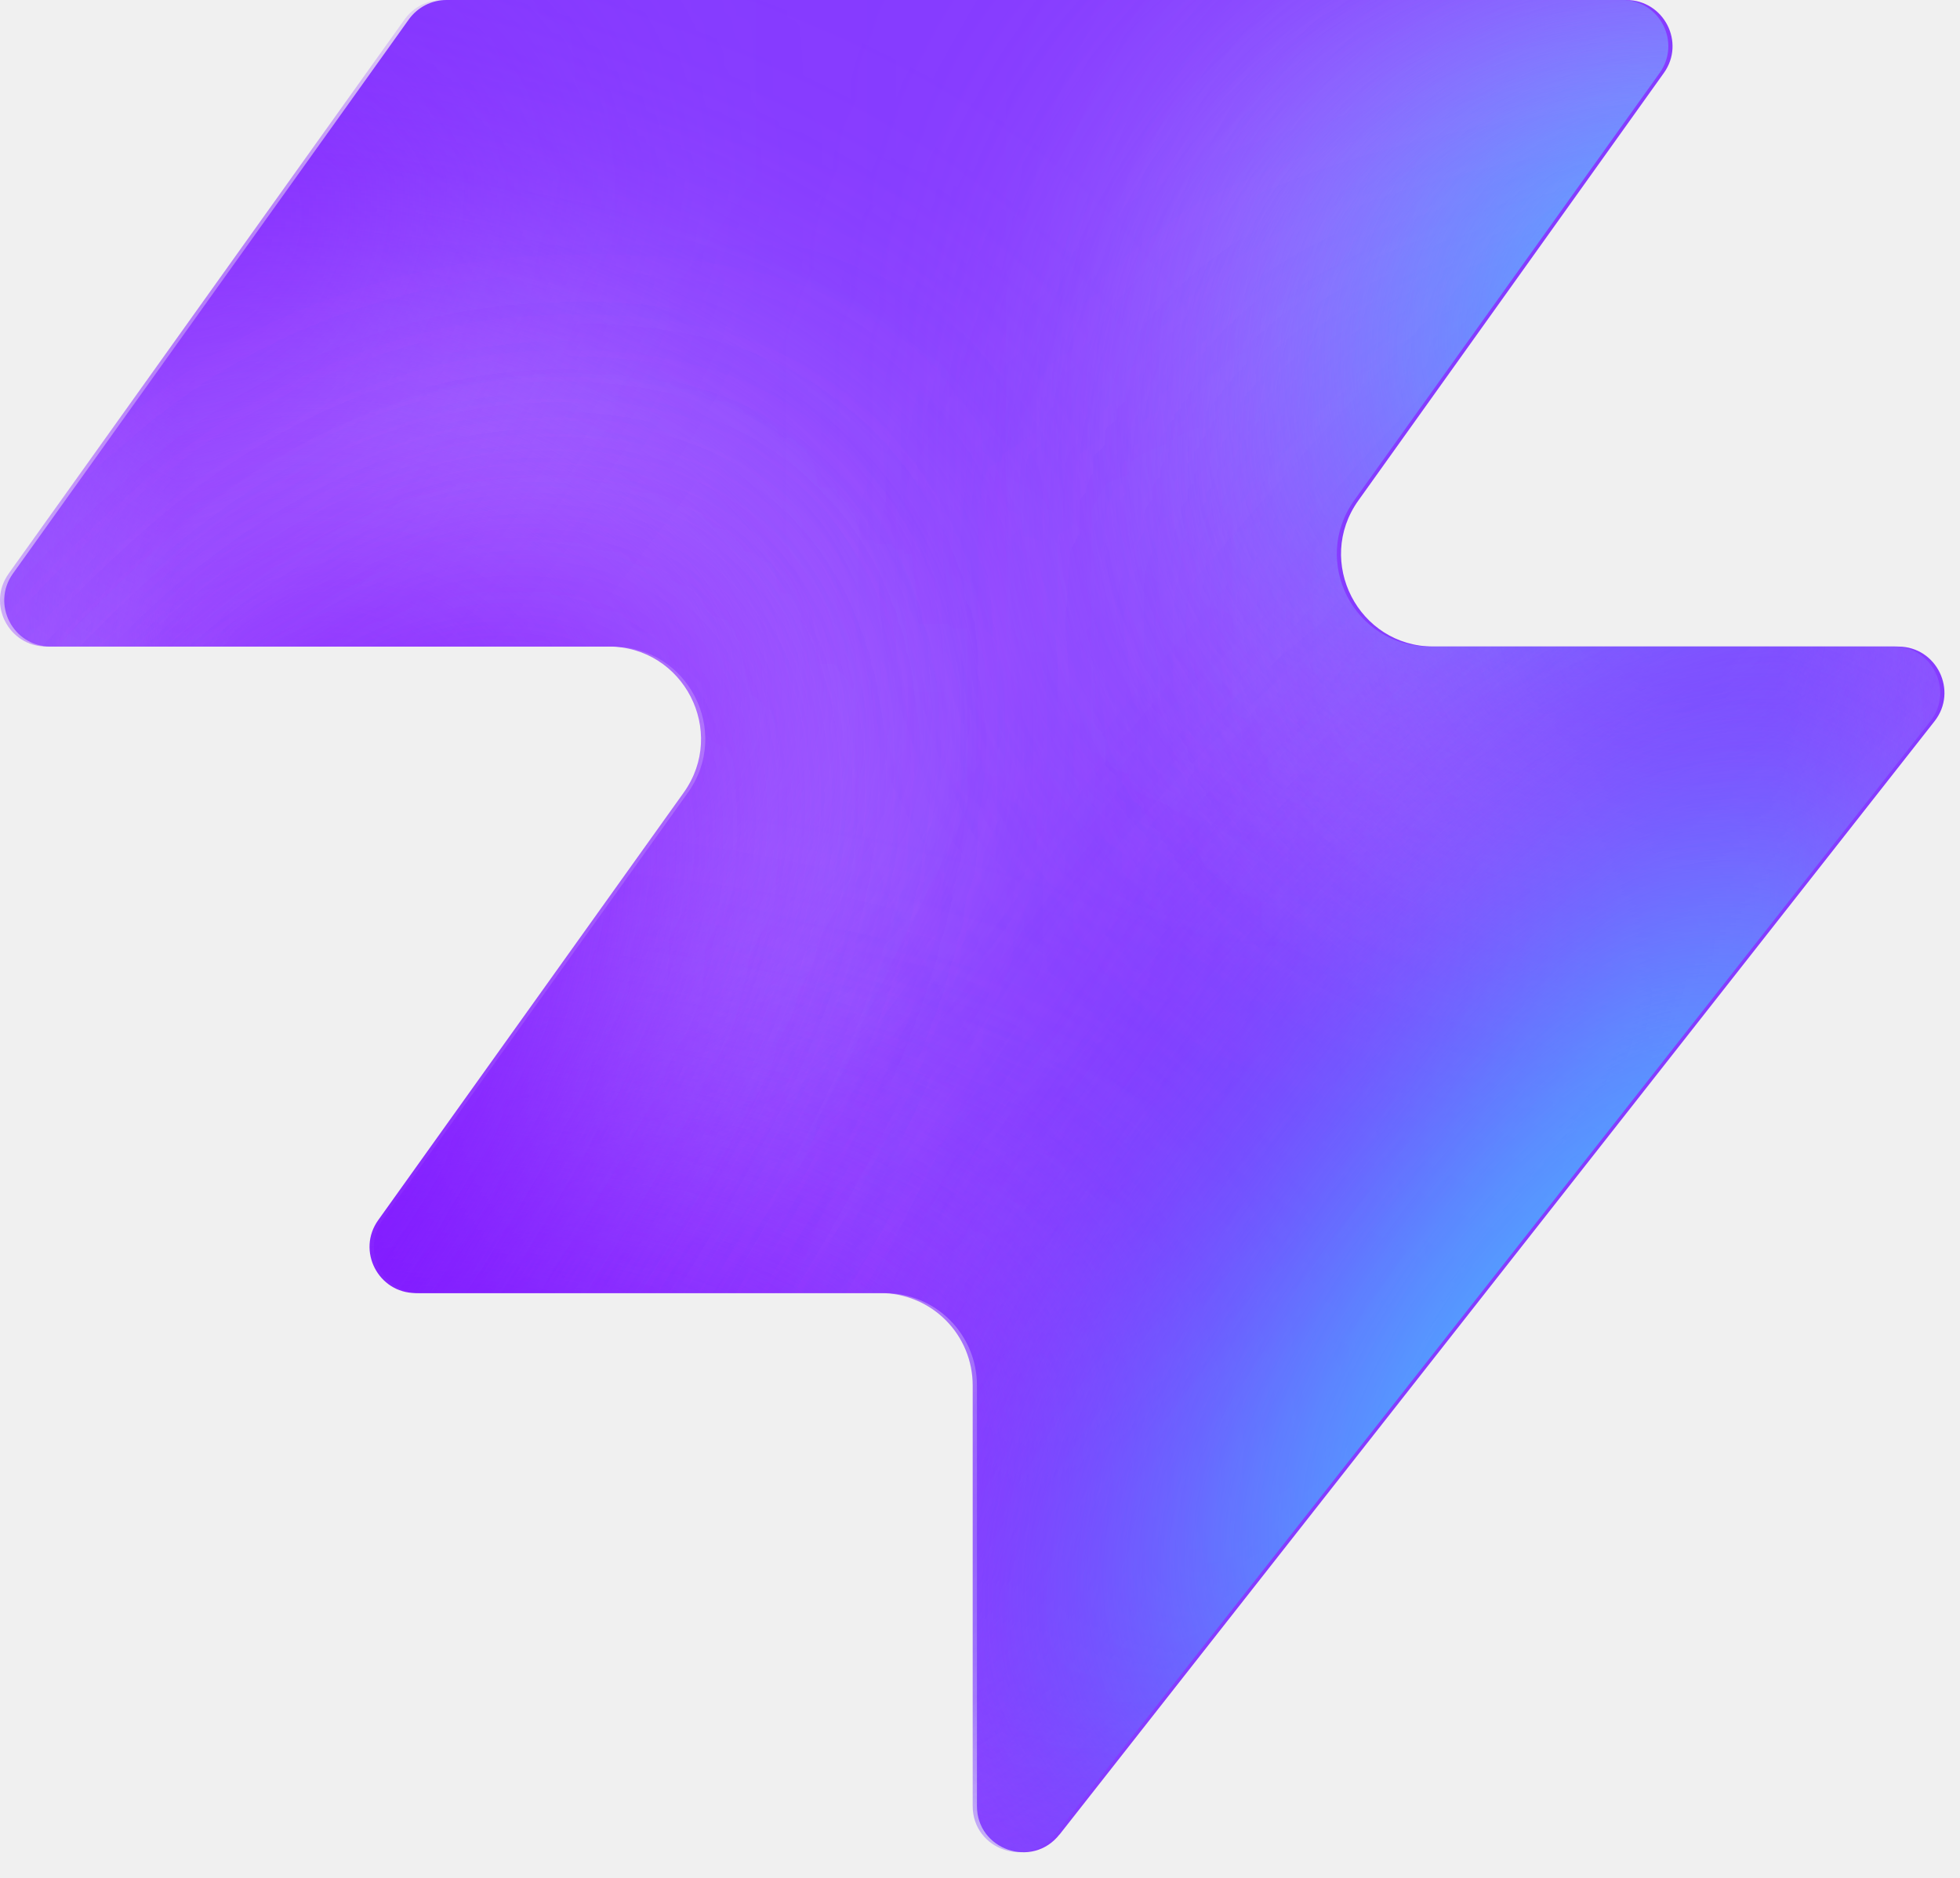
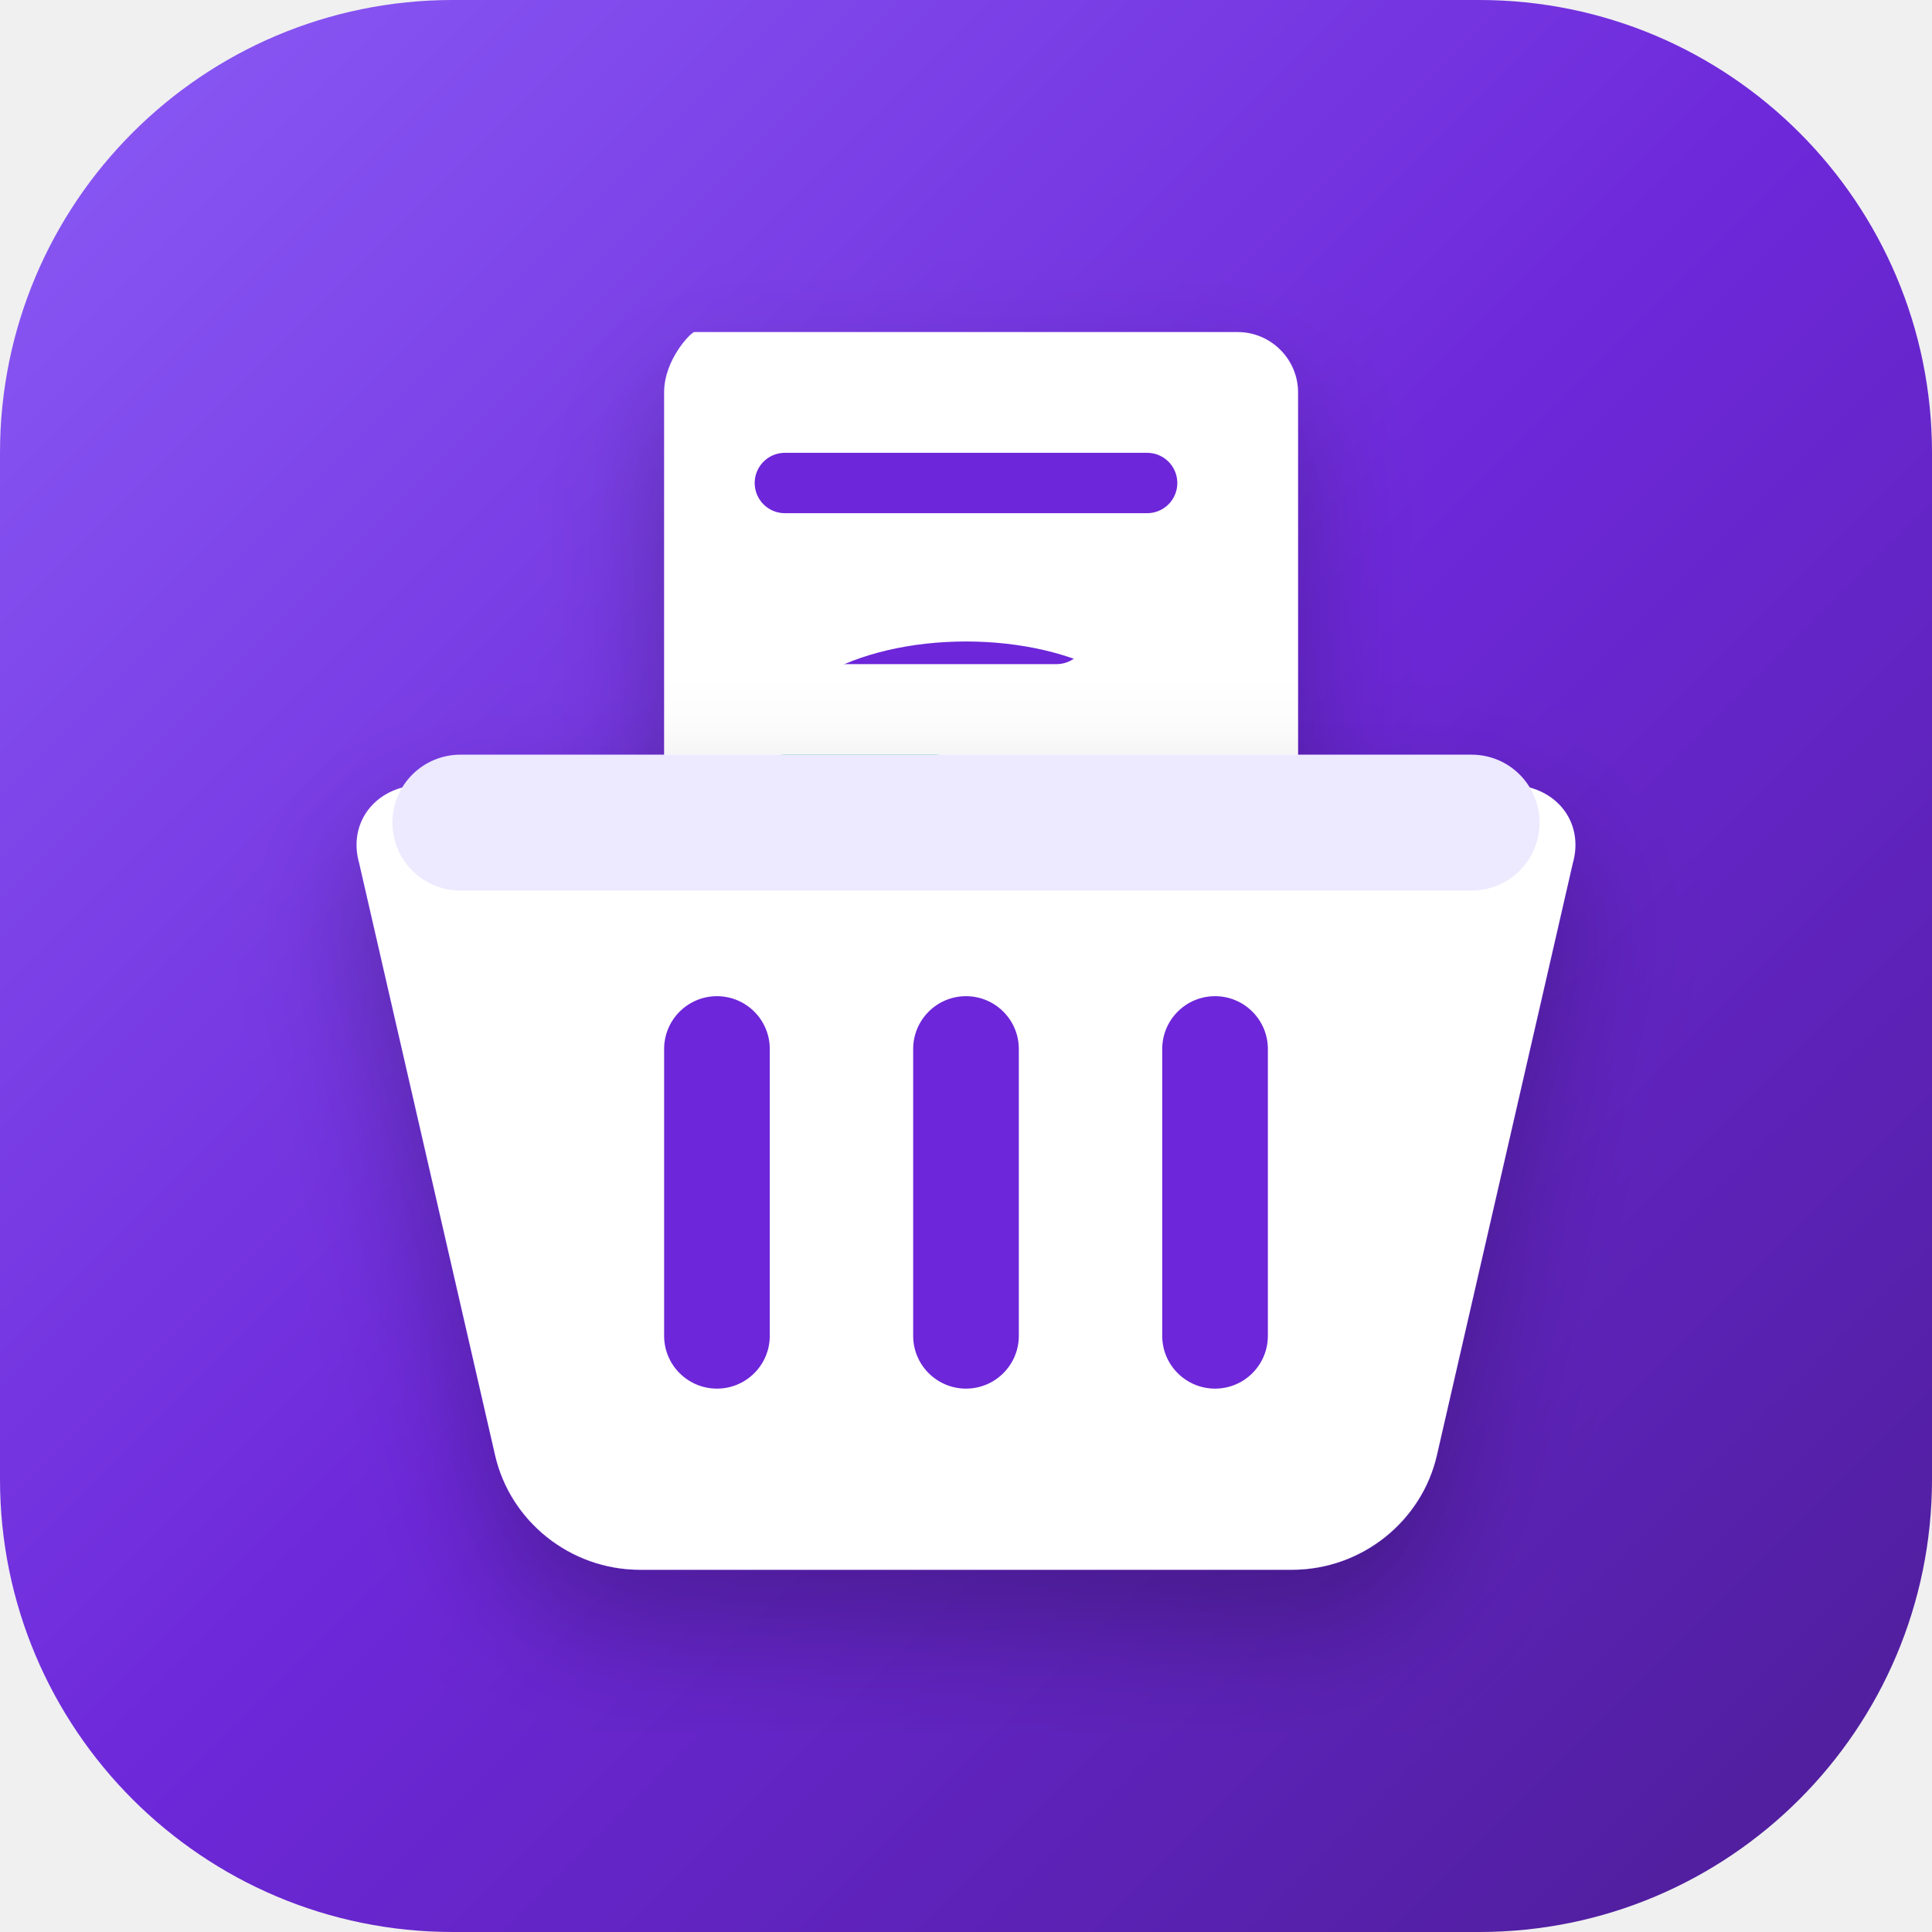
- <svg xmlns="http://www.w3.org/2000/svg" width="48" height="46" fill="none" viewBox="0 0 48 46">
-   <path fill="#863bff" d="M25.946 44.938c-.664.845-2.021.375-2.021-.698V33.937a2.26 2.26 0 0 0-2.262-2.262H10.287c-.92 0-1.456-1.04-.92-1.788l7.48-10.471c1.07-1.497 0-3.578-1.842-3.578H1.237c-.92 0-1.456-1.04-.92-1.788L10.013.474c.214-.297.556-.474.92-.474h28.894c.92 0 1.456 1.04.92 1.788l-7.48 10.471c-1.07 1.498 0 3.579 1.842 3.579h11.377c.943 0 1.473 1.088.89 1.83L25.947 44.94z" style="fill:#863bff;fill:color(display-p3 .525 .23 1);fill-opacity:1" />
-   <mask id="a" width="48" height="46" x="0" y="0" maskUnits="userSpaceOnUse" style="mask-type:alpha">
-     <path fill="#000" d="M25.842 44.938c-.664.844-2.021.375-2.021-.698V33.937a2.26 2.26 0 0 0-2.262-2.262H10.183c-.92 0-1.456-1.04-.92-1.788l7.48-10.471c1.07-1.498 0-3.579-1.842-3.579H1.133c-.92 0-1.456-1.04-.92-1.787L9.91.473c.214-.297.556-.474.92-.474h28.894c.92 0 1.456 1.04.92 1.788l-7.48 10.471c-1.07 1.498 0 3.578 1.842 3.578h11.377c.943 0 1.473 1.088.89 1.832L25.843 44.94z" style="fill:#000;fill-opacity:1" />
-   </mask>
-   <g mask="url(#a)">
-     <g filter="url(#b)">
-       <ellipse cx="5.508" cy="14.704" fill="#ede6ff" rx="5.508" ry="14.704" style="fill:#ede6ff;fill:color(display-p3 .927 .903 1);fill-opacity:1" transform="matrix(.00324 1 1 -.00324 -4.47 31.516)" />
-     </g>
-     <g filter="url(#c)">
-       <ellipse cx="10.399" cy="29.851" fill="#ede6ff" rx="10.399" ry="29.851" style="fill:#ede6ff;fill:color(display-p3 .927 .903 1);fill-opacity:1" transform="matrix(.00324 1 1 -.00324 -39.328 7.883)" />
-     </g>
-     <g filter="url(#d)">
-       <ellipse cx="5.508" cy="30.487" fill="#7e14ff" rx="5.508" ry="30.487" style="fill:#7e14ff;fill:color(display-p3 .492 .077 1);fill-opacity:1" transform="rotate(89.814 -25.913 -14.639)scale(1 -1)" />
-     </g>
-     <g filter="url(#e)">
-       <ellipse cx="5.508" cy="30.599" fill="#7e14ff" rx="5.508" ry="30.599" style="fill:#7e14ff;fill:color(display-p3 .492 .077 1);fill-opacity:1" transform="rotate(89.814 -32.644 -3.334)scale(1 -1)" />
-     </g>
-     <g filter="url(#f)">
-       <ellipse cx="5.508" cy="30.599" fill="#7e14ff" rx="5.508" ry="30.599" style="fill:#7e14ff;fill:color(display-p3 .492 .077 1);fill-opacity:1" transform="matrix(.00324 1 1 -.00324 -34.34 30.47)" />
-     </g>
-     <g filter="url(#g)">
-       <ellipse cx="14.072" cy="22.078" fill="#ede6ff" rx="14.072" ry="22.078" style="fill:#ede6ff;fill:color(display-p3 .927 .903 1);fill-opacity:1" transform="rotate(93.35 24.506 48.493)scale(-1 1)" />
-     </g>
-     <g filter="url(#h)">
-       <ellipse cx="3.47" cy="21.501" fill="#7e14ff" rx="3.47" ry="21.501" style="fill:#7e14ff;fill:color(display-p3 .492 .077 1);fill-opacity:1" transform="rotate(89.009 28.708 47.59)scale(-1 1)" />
-     </g>
-     <g filter="url(#i)">
-       <ellipse cx="3.47" cy="21.501" fill="#7e14ff" rx="3.47" ry="21.501" style="fill:#7e14ff;fill:color(display-p3 .492 .077 1);fill-opacity:1" transform="rotate(89.009 28.708 47.59)scale(-1 1)" />
-     </g>
-     <g filter="url(#j)">
-       <ellipse cx=".387" cy="8.972" fill="#7e14ff" rx="4.407" ry="29.108" style="fill:#7e14ff;fill:color(display-p3 .492 .077 1);fill-opacity:1" transform="rotate(39.51 .387 8.972)" />
-     </g>
-     <g filter="url(#k)">
-       <ellipse cx="47.523" cy="-6.092" fill="#7e14ff" rx="4.407" ry="29.108" style="fill:#7e14ff;fill:color(display-p3 .492 .077 1);fill-opacity:1" transform="rotate(37.892 47.523 -6.092)" />
-     </g>
-     <g filter="url(#l)">
-       <ellipse cx="41.412" cy="6.333" fill="#47bfff" rx="5.971" ry="9.665" style="fill:#47bfff;fill:color(display-p3 .28 .748 1);fill-opacity:1" transform="rotate(37.892 41.412 6.333)" />
-     </g>
-     <g filter="url(#m)">
-       <ellipse cx="-1.879" cy="38.332" fill="#7e14ff" rx="4.407" ry="29.108" style="fill:#7e14ff;fill:color(display-p3 .492 .077 1);fill-opacity:1" transform="rotate(37.892 -1.88 38.332)" />
-     </g>
-     <g filter="url(#n)">
-       <ellipse cx="-1.879" cy="38.332" fill="#7e14ff" rx="4.407" ry="29.108" style="fill:#7e14ff;fill:color(display-p3 .492 .077 1);fill-opacity:1" transform="rotate(37.892 -1.88 38.332)" />
-     </g>
-     <g filter="url(#o)">
-       <ellipse cx="35.651" cy="29.907" fill="#7e14ff" rx="4.407" ry="29.108" style="fill:#7e14ff;fill:color(display-p3 .492 .077 1);fill-opacity:1" transform="rotate(37.892 35.651 29.907)" />
-     </g>
-     <g filter="url(#p)">
-       <ellipse cx="38.418" cy="32.4" fill="#47bfff" rx="5.971" ry="15.297" style="fill:#47bfff;fill:color(display-p3 .28 .748 1);fill-opacity:1" transform="rotate(37.892 38.418 32.4)" />
-     </g>
-   </g>
+ <svg xmlns="http://www.w3.org/2000/svg" width="64" height="64" viewBox="0 0 64 64">
  <defs>
-     <filter id="b" width="60.045" height="41.654" x="-19.77" y="16.149" color-interpolation-filters="sRGB" filterUnits="userSpaceOnUse">
-       <feFlood flood-opacity="0" result="BackgroundImageFix" />
-       <feBlend in="SourceGraphic" in2="BackgroundImageFix" result="shape" />
-       <feGaussianBlur result="effect1_foregroundBlur_2002_17158" stdDeviation="7.659" />
-     </filter>
-     <filter id="c" width="90.34" height="51.437" x="-54.613" y="-7.533" color-interpolation-filters="sRGB" filterUnits="userSpaceOnUse">
-       <feFlood flood-opacity="0" result="BackgroundImageFix" />
-       <feBlend in="SourceGraphic" in2="BackgroundImageFix" result="shape" />
-       <feGaussianBlur result="effect1_foregroundBlur_2002_17158" stdDeviation="7.659" />
-     </filter>
-     <filter id="d" width="79.355" height="29.4" x="-49.64" y="2.03" color-interpolation-filters="sRGB" filterUnits="userSpaceOnUse">
-       <feFlood flood-opacity="0" result="BackgroundImageFix" />
-       <feBlend in="SourceGraphic" in2="BackgroundImageFix" result="shape" />
-       <feGaussianBlur result="effect1_foregroundBlur_2002_17158" stdDeviation="4.596" />
-     </filter>
-     <filter id="e" width="79.579" height="29.4" x="-45.045" y="20.029" color-interpolation-filters="sRGB" filterUnits="userSpaceOnUse">
-       <feFlood flood-opacity="0" result="BackgroundImageFix" />
-       <feBlend in="SourceGraphic" in2="BackgroundImageFix" result="shape" />
-       <feGaussianBlur result="effect1_foregroundBlur_2002_17158" stdDeviation="4.596" />
-     </filter>
-     <filter id="f" width="79.579" height="29.4" x="-43.513" y="21.178" color-interpolation-filters="sRGB" filterUnits="userSpaceOnUse">
-       <feFlood flood-opacity="0" result="BackgroundImageFix" />
-       <feBlend in="SourceGraphic" in2="BackgroundImageFix" result="shape" />
-       <feGaussianBlur result="effect1_foregroundBlur_2002_17158" stdDeviation="4.596" />
-     </filter>
-     <filter id="g" width="74.749" height="58.852" x="15.756" y="-17.901" color-interpolation-filters="sRGB" filterUnits="userSpaceOnUse">
-       <feFlood flood-opacity="0" result="BackgroundImageFix" />
-       <feBlend in="SourceGraphic" in2="BackgroundImageFix" result="shape" />
-       <feGaussianBlur result="effect1_foregroundBlur_2002_17158" stdDeviation="7.659" />
-     </filter>
-     <filter id="h" width="61.377" height="25.362" x="23.548" y="2.284" color-interpolation-filters="sRGB" filterUnits="userSpaceOnUse">
-       <feFlood flood-opacity="0" result="BackgroundImageFix" />
-       <feBlend in="SourceGraphic" in2="BackgroundImageFix" result="shape" />
-       <feGaussianBlur result="effect1_foregroundBlur_2002_17158" stdDeviation="4.596" />
-     </filter>
-     <filter id="i" width="61.377" height="25.362" x="23.548" y="2.284" color-interpolation-filters="sRGB" filterUnits="userSpaceOnUse">
-       <feFlood flood-opacity="0" result="BackgroundImageFix" />
-       <feBlend in="SourceGraphic" in2="BackgroundImageFix" result="shape" />
-       <feGaussianBlur result="effect1_foregroundBlur_2002_17158" stdDeviation="4.596" />
-     </filter>
-     <filter id="j" width="56.045" height="63.649" x="-27.636" y="-22.853" color-interpolation-filters="sRGB" filterUnits="userSpaceOnUse">
-       <feFlood flood-opacity="0" result="BackgroundImageFix" />
-       <feBlend in="SourceGraphic" in2="BackgroundImageFix" result="shape" />
-       <feGaussianBlur result="effect1_foregroundBlur_2002_17158" stdDeviation="4.596" />
-     </filter>
-     <filter id="k" width="54.814" height="64.646" x="20.116" y="-38.415" color-interpolation-filters="sRGB" filterUnits="userSpaceOnUse">
-       <feFlood flood-opacity="0" result="BackgroundImageFix" />
-       <feBlend in="SourceGraphic" in2="BackgroundImageFix" result="shape" />
-       <feGaussianBlur result="effect1_foregroundBlur_2002_17158" stdDeviation="4.596" />
-     </filter>
-     <filter id="l" width="33.541" height="35.313" x="24.641" y="-11.323" color-interpolation-filters="sRGB" filterUnits="userSpaceOnUse">
-       <feFlood flood-opacity="0" result="BackgroundImageFix" />
-       <feBlend in="SourceGraphic" in2="BackgroundImageFix" result="shape" />
-       <feGaussianBlur result="effect1_foregroundBlur_2002_17158" stdDeviation="4.596" />
-     </filter>
-     <filter id="m" width="54.814" height="64.646" x="-29.286" y="6.009" color-interpolation-filters="sRGB" filterUnits="userSpaceOnUse">
-       <feFlood flood-opacity="0" result="BackgroundImageFix" />
-       <feBlend in="SourceGraphic" in2="BackgroundImageFix" result="shape" />
-       <feGaussianBlur result="effect1_foregroundBlur_2002_17158" stdDeviation="4.596" />
-     </filter>
-     <filter id="n" width="54.814" height="64.646" x="-29.286" y="6.009" color-interpolation-filters="sRGB" filterUnits="userSpaceOnUse">
-       <feFlood flood-opacity="0" result="BackgroundImageFix" />
-       <feBlend in="SourceGraphic" in2="BackgroundImageFix" result="shape" />
-       <feGaussianBlur result="effect1_foregroundBlur_2002_17158" stdDeviation="4.596" />
-     </filter>
-     <filter id="o" width="54.814" height="64.646" x="8.244" y="-2.416" color-interpolation-filters="sRGB" filterUnits="userSpaceOnUse">
-       <feFlood flood-opacity="0" result="BackgroundImageFix" />
-       <feBlend in="SourceGraphic" in2="BackgroundImageFix" result="shape" />
-       <feGaussianBlur result="effect1_foregroundBlur_2002_17158" stdDeviation="4.596" />
-     </filter>
-     <filter id="p" width="39.409" height="43.623" x="18.713" y="10.588" color-interpolation-filters="sRGB" filterUnits="userSpaceOnUse">
-       <feFlood flood-opacity="0" result="BackgroundImageFix" />
-       <feBlend in="SourceGraphic" in2="BackgroundImageFix" result="shape" />
-       <feGaussianBlur result="effect1_foregroundBlur_2002_17158" stdDeviation="4.596" />
+     <linearGradient id="a2zBgGrad" x1="0%" y1="0%" x2="100%" y2="100%">
+       <stop offset="0%" stop-color="#8B5CF6" />
+       <stop offset="50%" stop-color="#6D28D9" />
+       <stop offset="100%" stop-color="#4C1D95" />
+     </linearGradient>
+     <filter id="a2zShadow" x="-20%" y="-20%" width="140%" height="140%">
+       <feDropShadow dx="0" dy="2" stdDeviation="2" flood-color="#000000" flood-opacity="0.25" />
    </filter>
  </defs>
+   <rect width="64" height="64" rx="15" fill="url(#a2zBgGrad)" />
+   <g filter="url(#a2zShadow)">
+     <path d="M 23 11 H 41 C 42.1 11 43 11.9 43 13 V 33 L 39.5 30.5 L 36 33 L 32.5 30.5 L 29 33 L 25.5 30.5 L 22 33 V 13 C 22 11.9 22.9 11 23 11 Z" fill="#FFFFFF" />
+     <line x1="26" y1="16" x2="38" y2="16" stroke="#6D28D9" stroke-width="2" stroke-linecap="round" />
+     <line x1="26" y1="21" x2="35" y2="21" stroke="#6D28D9" stroke-width="2" stroke-linecap="round" />
+     <line x1="26" y1="26" x2="31" y2="26" stroke="#10B981" stroke-width="2" stroke-linecap="round" />
+   </g>
+   <path d="M 24 25 C 24 18 40 18 40 25" fill="none" stroke="#FFFFFF" stroke-width="3" stroke-linecap="round" />
+   <g filter="url(#a2zShadow)">
+     <path d="M 14 26 H 50 C 51.5 26 52.5 27.2 52.1 28.6 L 47.6 48.2 C 47.1 50.4 45.1 52 42.8 52 H 21.2 C 18.9 52 16.9 50.4 16.4 48.2 L 11.9 28.6 C 11.5 27.2 12.5 26 14 26 Z" fill="#FFFFFF" />
+     <rect x="13" y="25" width="38" height="4.5" rx="2.25" fill="#EDE9FE" />
+     <rect x="22" y="33" width="3.5" height="13" rx="1.75" fill="#6D28D9" />
+     <rect x="30.25" y="33" width="3.5" height="13" rx="1.75" fill="#6D28D9" />
+     <rect x="38.5" y="33" width="3.5" height="13" rx="1.75" fill="#6D28D9" />
+   </g>
</svg>
